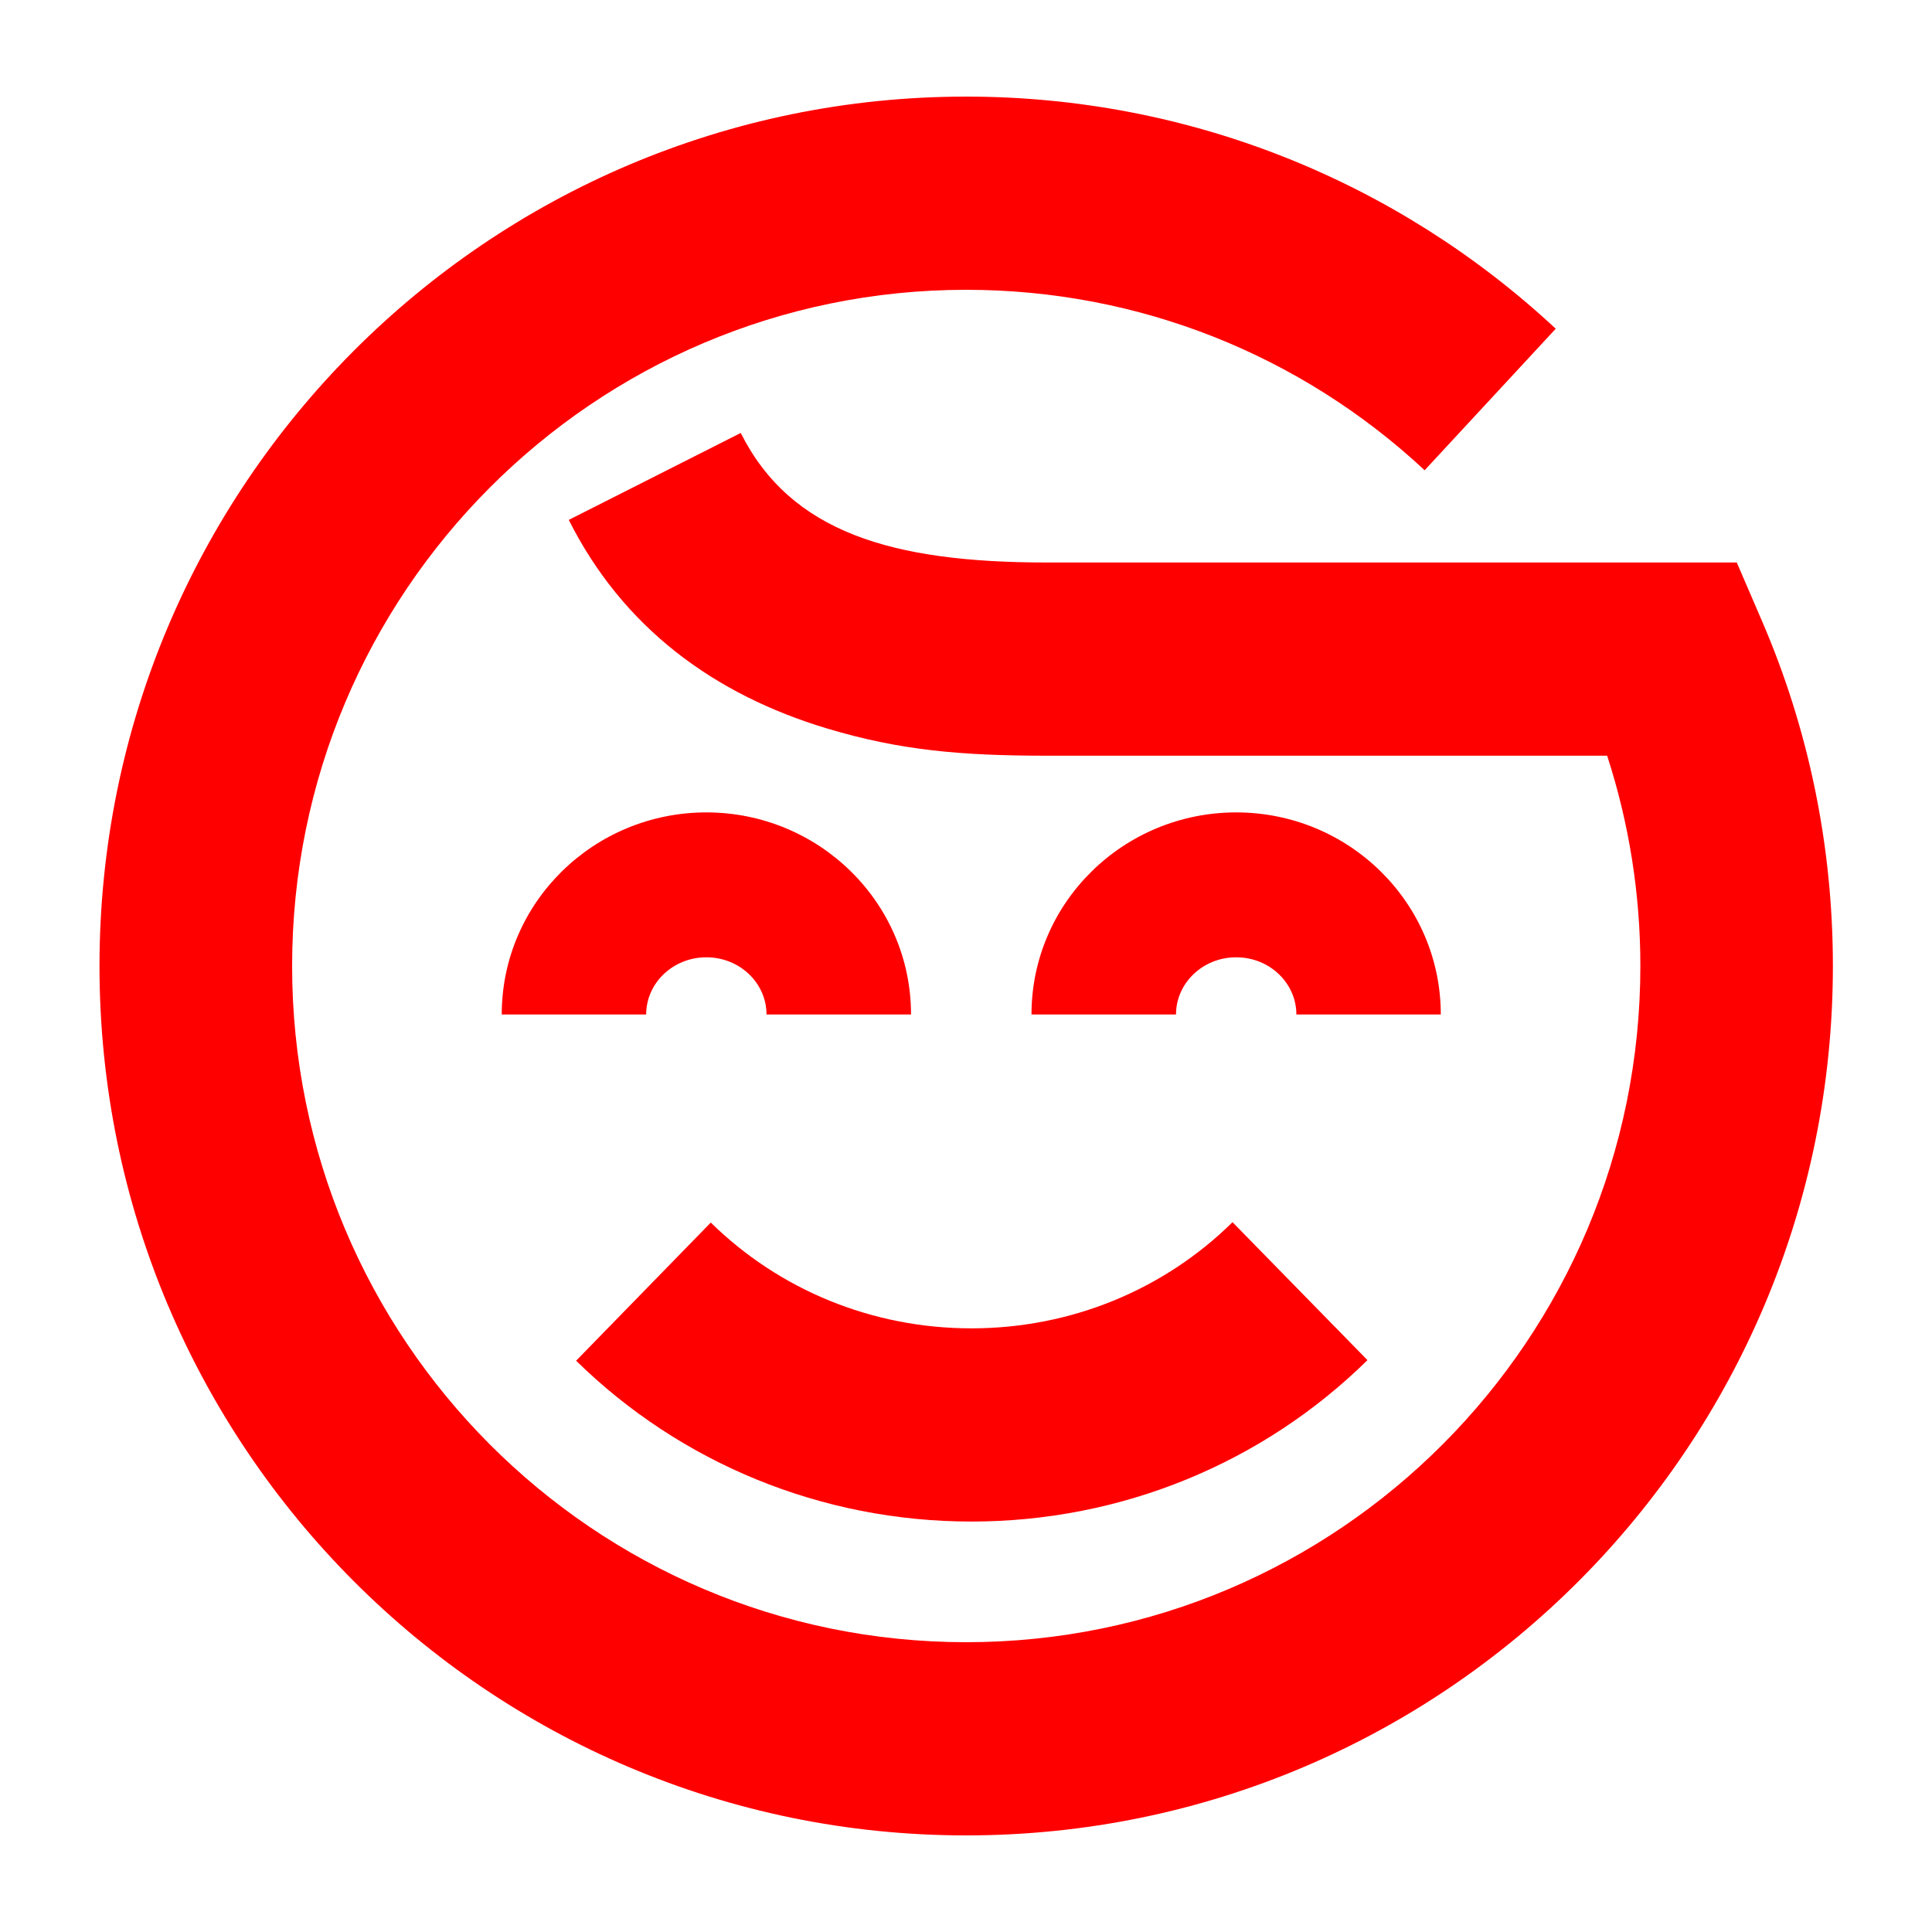
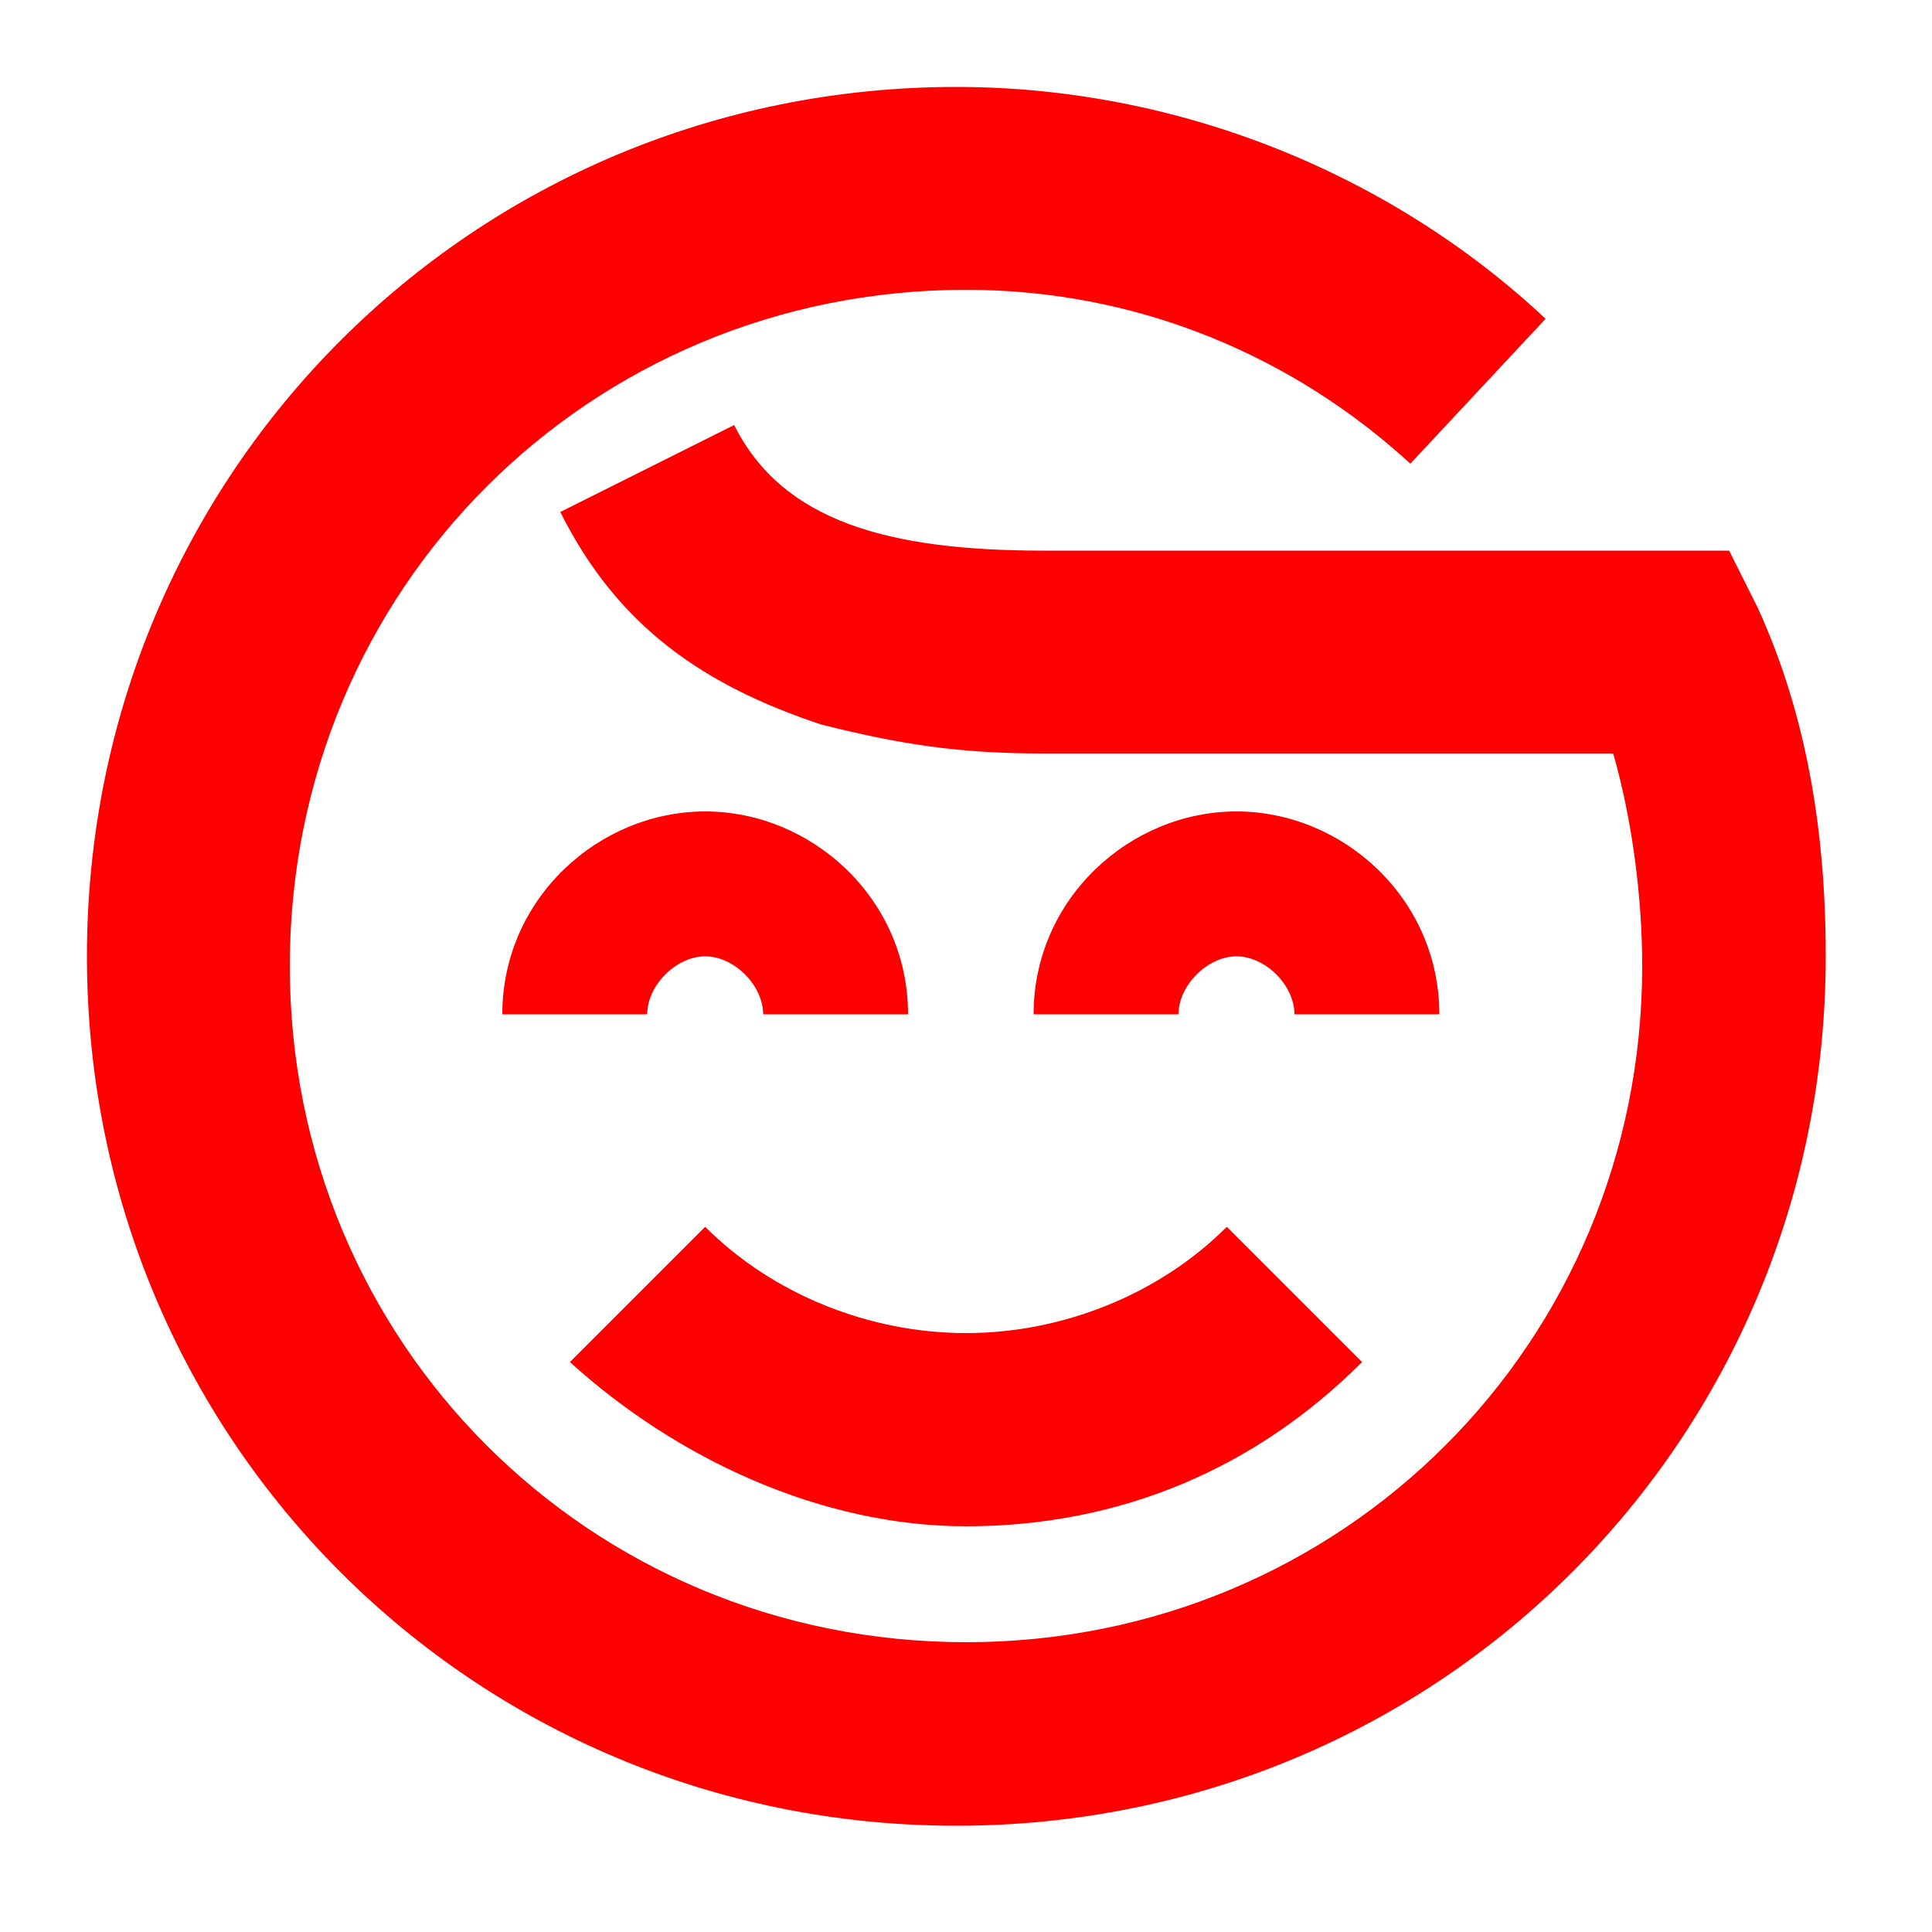
- <svg xmlns="http://www.w3.org/2000/svg" width="20" height="20" viewBox="0 0 20 20" fill="none">
-   <path fill-rule="evenodd" clip-rule="evenodd" d="M10.838 7.823C9.953 7.823 9.318 7.768 8.564 7.542C7.388 7.189 6.447 6.495 5.888 5.382L7.668 4.482C8.185 5.51 9.23 5.823 10.838 5.823H17.979L18.239 6.426C18.722 7.545 18.974 8.755 18.974 10C18.974 14.971 14.957 19 10.002 19C5.047 19 1.03 14.971 1.03 10C1.03 5.029 5.047 1 10.002 1C12.296 1 14.457 1.868 16.105 3.403L14.748 4.868C13.466 3.674 11.788 3 10.002 3C6.148 3 3.024 6.134 3.024 10C3.024 13.866 6.148 17 10.002 17C13.856 17 16.981 13.866 16.981 10C16.981 9.25 16.863 8.518 16.637 7.823H10.838Z" fill="#FF0000" />
-   <path fill-rule="evenodd" clip-rule="evenodd" d="M14.915 10.502H13.42C13.42 10.179 13.145 9.91 12.797 9.91C12.449 9.91 12.174 10.179 12.174 10.502H10.678C10.678 9.343 11.631 8.41 12.797 8.41C13.963 8.41 14.915 9.343 14.915 10.502Z" fill="#FF0000" />
-   <path fill-rule="evenodd" clip-rule="evenodd" d="M9.431 10.502H7.935C7.935 10.179 7.66 9.91 7.312 9.91C6.964 9.91 6.689 10.179 6.689 10.502H5.194C5.194 9.343 6.146 8.41 7.312 8.41C8.478 8.41 9.431 9.343 9.431 10.502Z" fill="#FF0000" />
-   <path fill-rule="evenodd" clip-rule="evenodd" d="M5.964 14.086L7.358 12.656C8.067 13.352 9.027 13.751 10.056 13.751C11.088 13.751 12.05 13.351 12.759 12.652L14.156 14.08C13.076 15.143 11.613 15.751 10.056 15.751C8.503 15.751 7.043 15.145 5.964 14.086Z" fill="#FF0000" />
+ <svg xmlns="http://www.w3.org/2000/svg" version="1.1" x="0px" y="0px" width="20px" height="20px" viewBox="0 0 20 20" style="enable-background:new 0 0 20 20;" xml:space="preserve">
+   <style type="text/css">
+ 		.st0{fill-rule:evenodd;clip-rule:evenodd;fill:#FF0000;}
+ </style>
+   <path class="st0" d="M10.8,7.8c-0.9,0-1.5-0.1-2.3-0.3c-1.2-0.4-2.1-1-2.7-2.2l1.8-0.9c0.5,1,1.6,1.3,3.2,1.3h7.1l0.3,0.6  c0.5,1.1,0.7,2.3,0.7,3.6c0,5-4,9-9,9c-5,0-9-4-9-9c0-5,4-9,9-9c2.3,0,4.5,0.9,6.1,2.4l-1.4,1.5C13.4,3.7,11.8,3,10,3  c-3.9,0-7,3.1-7,7s3.1,7,7,7c3.9,0,7-3.1,7-7c0-0.7-0.1-1.5-0.3-2.2H10.8z" />
+   <path class="st0" d="M14.9,10.5h-1.5c0-0.3-0.3-0.6-0.6-0.6c-0.3,0-0.6,0.3-0.6,0.6h-1.5c0-1.2,1-2.1,2.1-2.1S14.9,9.3,14.9,10.5z" />
+   <path class="st0" d="M9.4,10.5H7.9c0-0.3-0.3-0.6-0.6-0.6c-0.3,0-0.6,0.3-0.6,0.6H5.2c0-1.2,1-2.1,2.1-2.1C8.4,8.4,9.4,9.3,9.4,10.5  z" />
+   <path class="st0" d="M5.9,14.1l1.4-1.4C8,13.4,9,13.8,10,13.8c1,0,2-0.4,2.7-1.1l1.4,1.4c-1.1,1.1-2.5,1.7-4.1,1.7  C8.5,15.8,7,15.1,5.9,14.1z" />
</svg>
